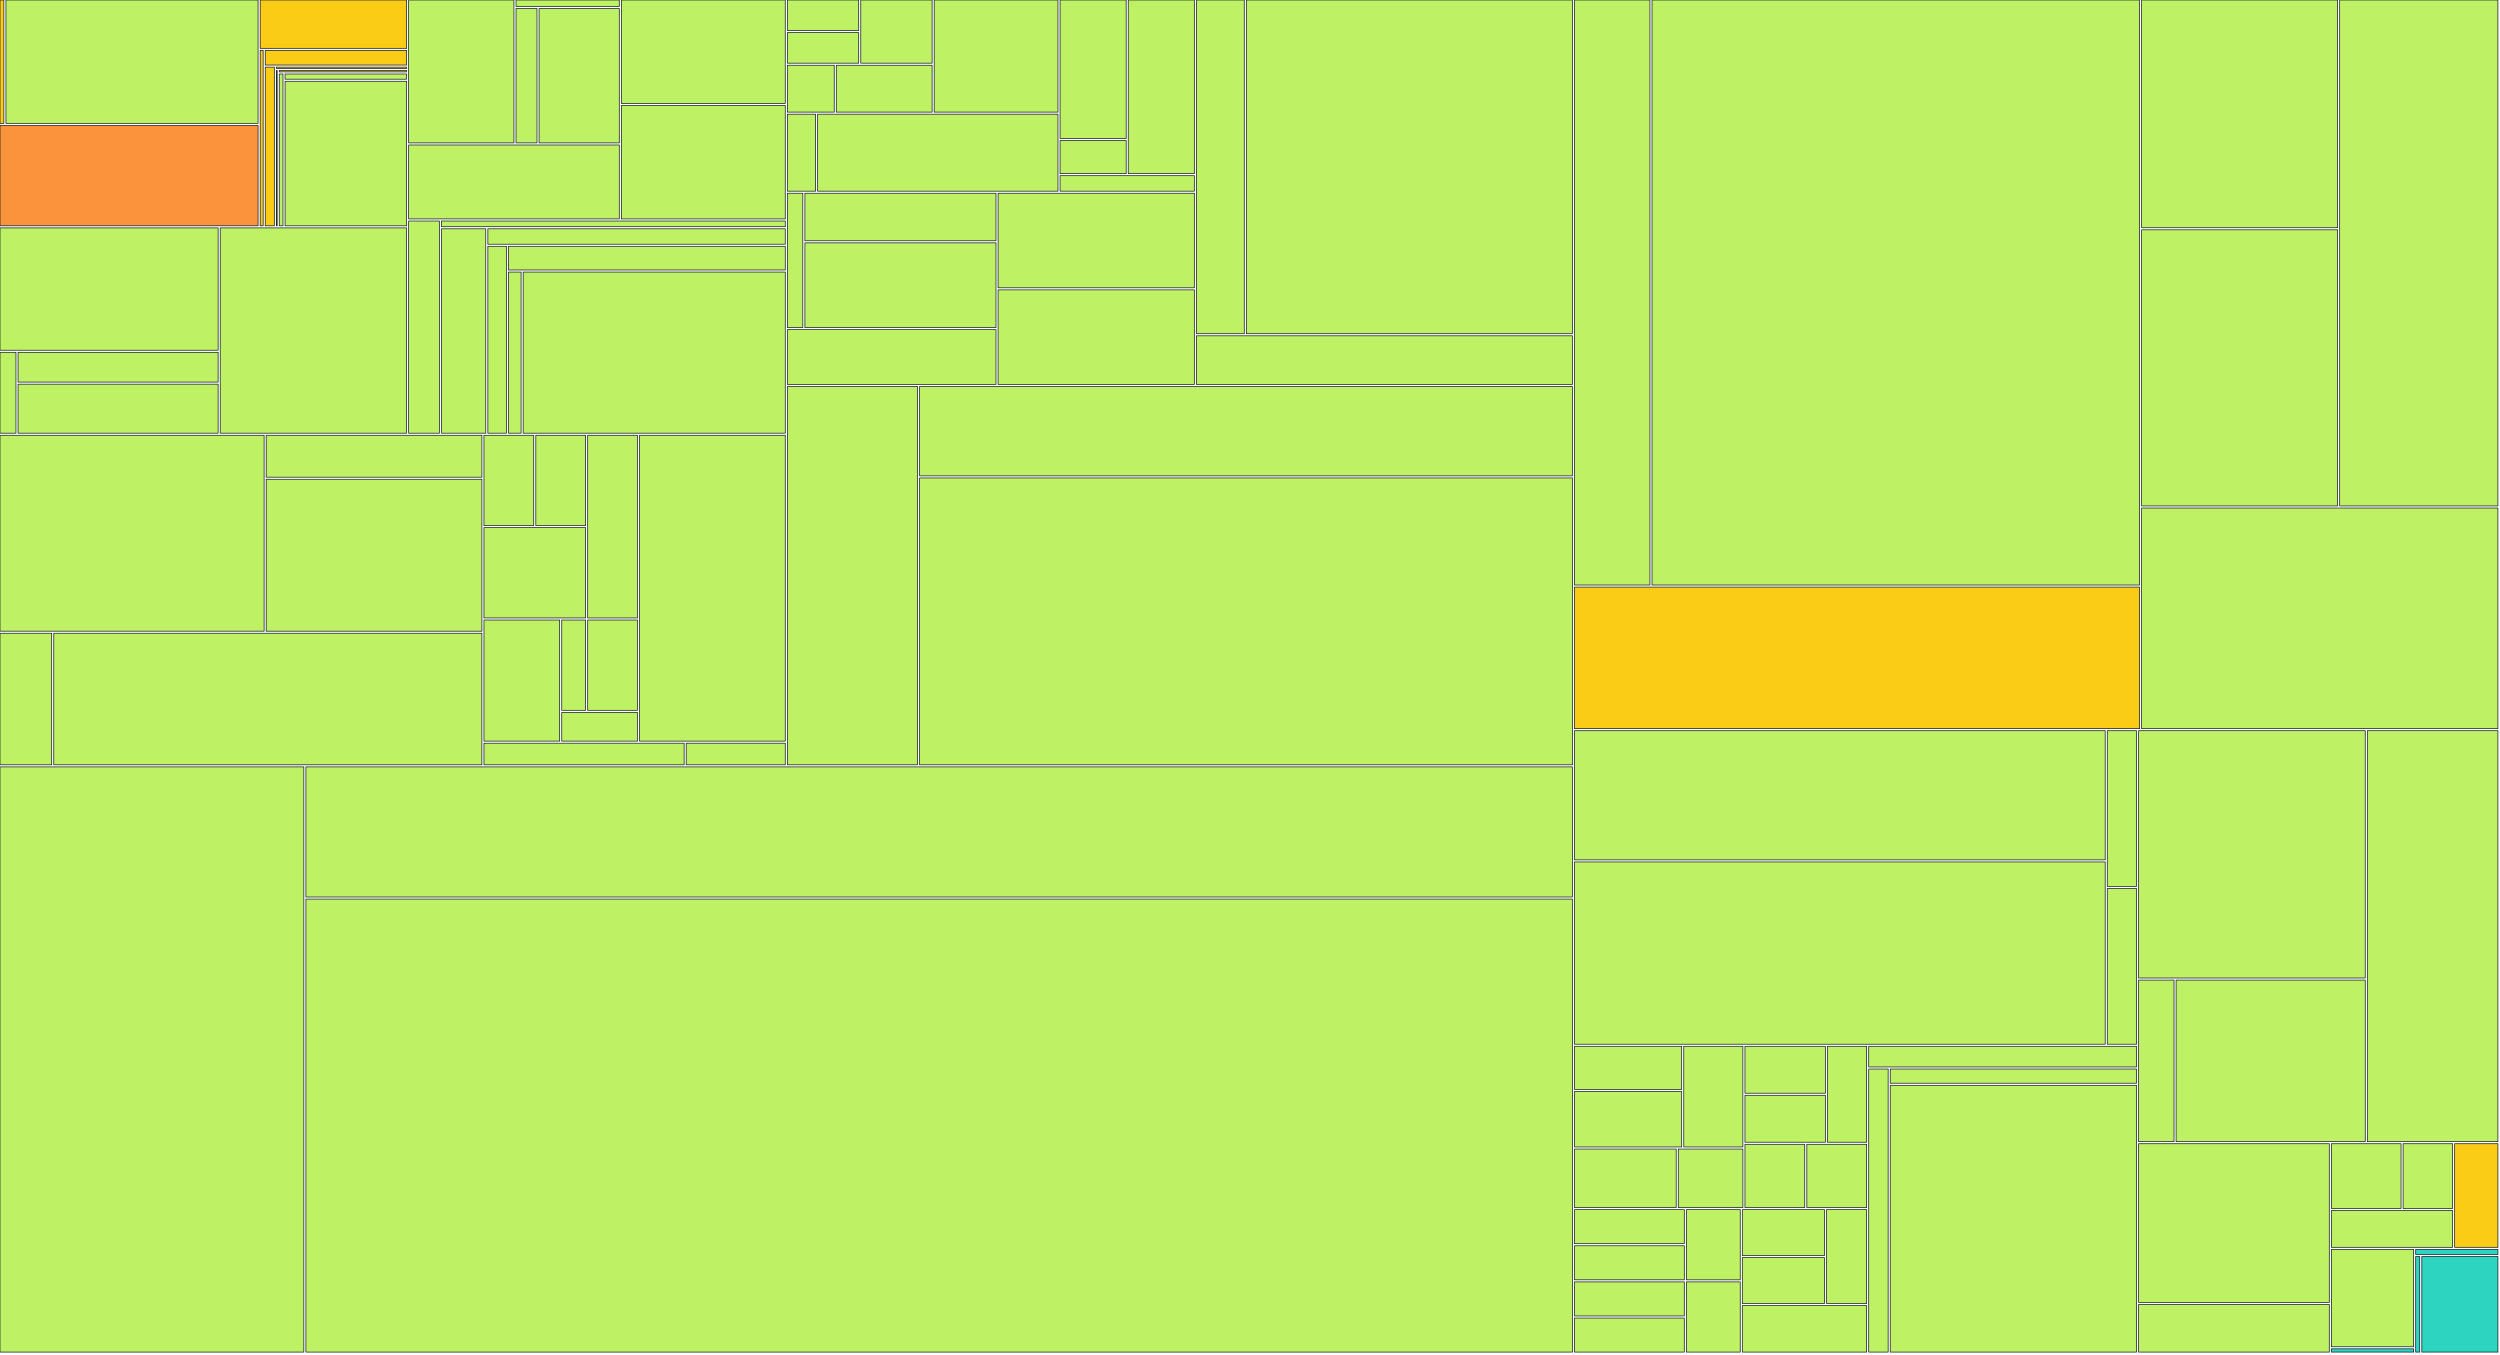
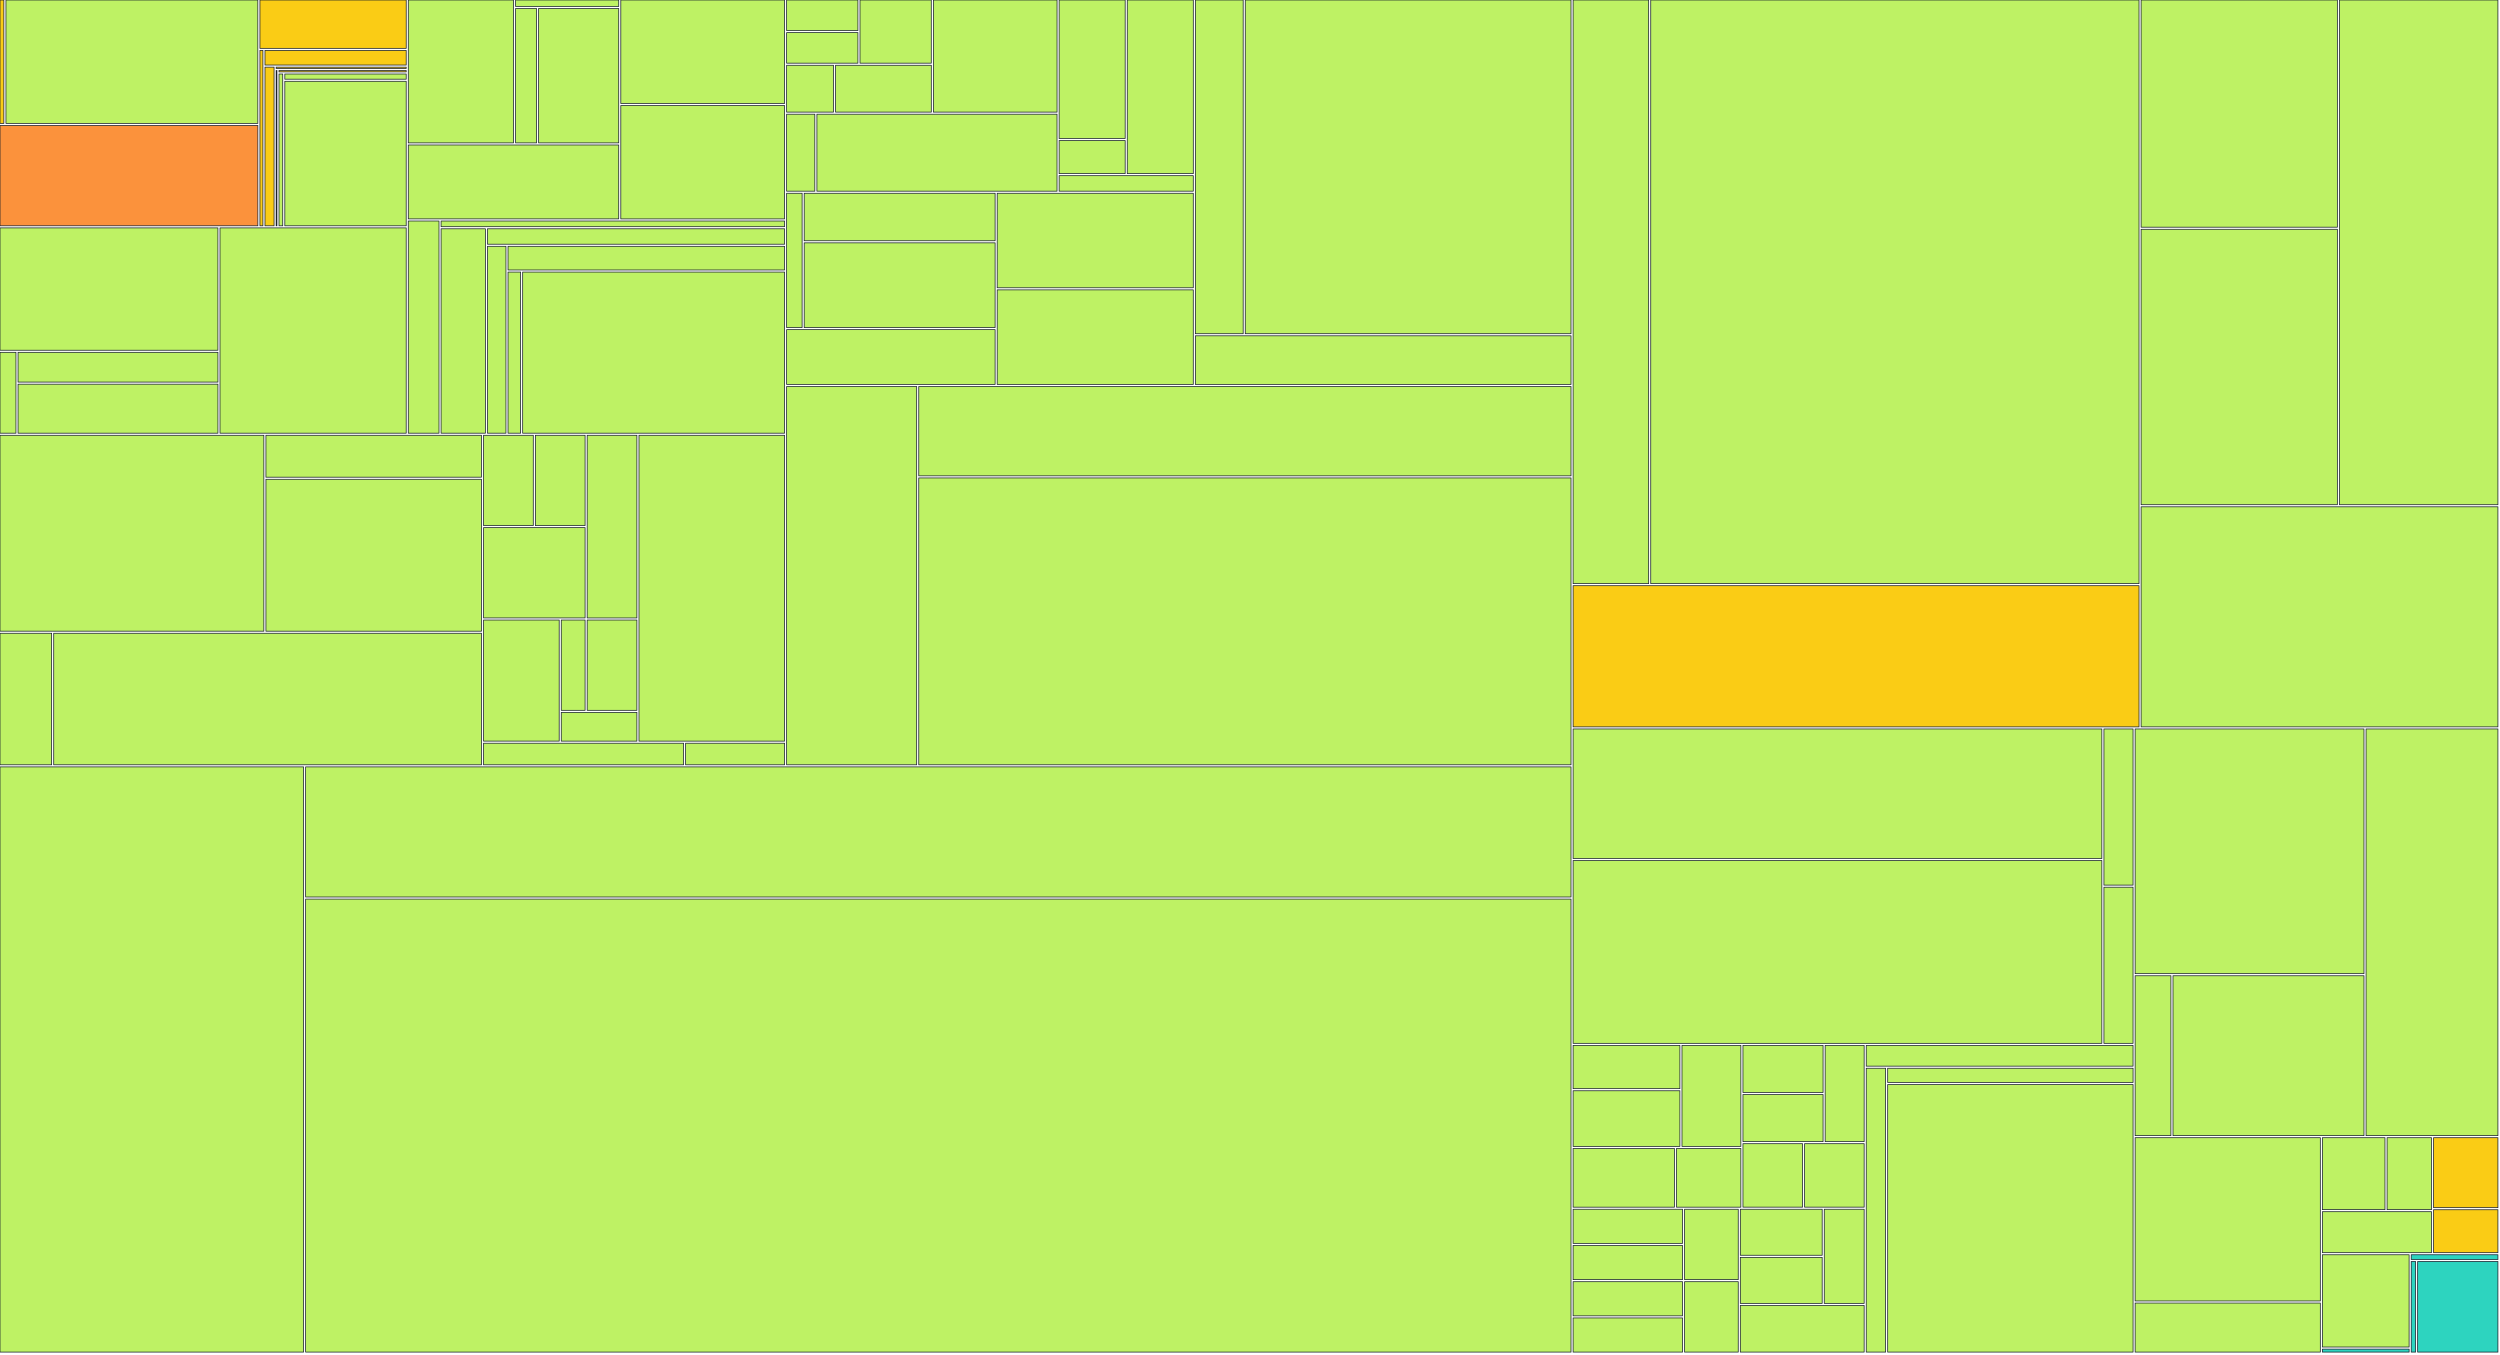
<svg xmlns="http://www.w3.org/2000/svg" width="1200" height="650" viewBox="0 0 1200 650">
  <g>
    <rect x="0.00" y="0.00" width="1.86" height="59.22" fill="#facc15" stroke="#111827" stroke-width="0.35" />
  </g>
  <g>
-     <rect x="2.86" y="0.00" width="121.01" height="59.22" fill="#bef264" stroke="#111827" stroke-width="0.35" />
-   </g>
-   <g>
-     <rect x="0.00" y="60.22" width="123.88" height="48.17" fill="#fb923c" stroke="#111827" stroke-width="0.35" />
-   </g>
-   <g>
-     <rect x="124.88" y="0.00" width="70.27" height="23.20" fill="#facc15" stroke="#111827" stroke-width="0.35" />
-   </g>
-   <g>
-     <rect x="124.88" y="24.20" width="1.43" height="84.19" fill="#facc15" stroke="#111827" stroke-width="0.35" />
-   </g>
-   <g>
-     <rect x="127.31" y="24.20" width="67.84" height="7.02" fill="#facc15" stroke="#111827" stroke-width="0.35" />
-   </g>
-   <g>
-     <rect x="127.31" y="32.22" width="4.36" height="76.17" fill="#facc15" stroke="#111827" stroke-width="0.35" />
-   </g>
-   <g>
-     <rect x="132.67" y="32.22" width="62.47" height="0.63" fill="#facc15" stroke="#111827" stroke-width="0.35" />
-   </g>
-   <g>
-     <rect x="132.67" y="33.85" width="0.37" height="74.54" fill="#facc15" stroke="#111827" stroke-width="0.35" />
-   </g>
-   <g>
-     <rect x="134.04" y="33.85" width="61.10" height="0.67" fill="#facc15" stroke="#111827" stroke-width="0.35" />
-   </g>
-   <g>
-     <rect x="134.04" y="35.52" width="1.80" height="72.87" fill="#bef264" stroke="#111827" stroke-width="0.35" />
-   </g>
-   <g>
-     <rect x="136.84" y="35.52" width="58.30" height="2.49" fill="#bef264" stroke="#111827" stroke-width="0.35" />
-   </g>
-   <g>
-     <rect x="136.84" y="39.01" width="58.30" height="69.38" fill="#bef264" stroke="#111827" stroke-width="0.35" />
-   </g>
-   <g>
-     <rect x="0.00" y="109.39" width="104.70" height="58.72" fill="#bef264" stroke="#111827" stroke-width="0.35" />
+     <rect x="2.86" y="0.00" width="120.90" height="59.22" fill="#bef264" stroke="#111827" stroke-width="0.35" />
+   </g>
+   <g>
+     <rect x="0.00" y="60.22" width="123.77" height="48.17" fill="#fb923c" stroke="#111827" stroke-width="0.35" />
+   </g>
+   <g>
+     <rect x="124.77" y="0.00" width="70.21" height="23.20" fill="#facc15" stroke="#111827" stroke-width="0.35" />
+   </g>
+   <g>
+     <rect x="124.77" y="24.20" width="1.43" height="84.19" fill="#facc15" stroke="#111827" stroke-width="0.35" />
+   </g>
+   <g>
+     <rect x="127.19" y="24.20" width="67.78" height="7.02" fill="#facc15" stroke="#111827" stroke-width="0.35" />
+   </g>
+   <g>
+     <rect x="127.19" y="32.22" width="4.36" height="76.17" fill="#facc15" stroke="#111827" stroke-width="0.35" />
+   </g>
+   <g>
+     <rect x="132.55" y="32.22" width="62.42" height="0.63" fill="#facc15" stroke="#111827" stroke-width="0.35" />
+   </g>
+   <g>
+     <rect x="132.55" y="33.85" width="0.37" height="74.54" fill="#facc15" stroke="#111827" stroke-width="0.35" />
+   </g>
+   <g>
+     <rect x="133.92" y="33.85" width="61.05" height="0.67" fill="#facc15" stroke="#111827" stroke-width="0.35" />
+   </g>
+   <g>
+     <rect x="133.92" y="35.52" width="1.80" height="72.87" fill="#bef264" stroke="#111827" stroke-width="0.35" />
+   </g>
+   <g>
+     <rect x="136.72" y="35.52" width="58.25" height="2.49" fill="#bef264" stroke="#111827" stroke-width="0.35" />
+   </g>
+   <g>
+     <rect x="136.72" y="39.01" width="58.25" height="69.38" fill="#bef264" stroke="#111827" stroke-width="0.35" />
+   </g>
+   <g>
+     <rect x="0.00" y="109.39" width="104.60" height="58.72" fill="#bef264" stroke="#111827" stroke-width="0.35" />
  </g>
  <g>
    <rect x="0.00" y="169.11" width="7.66" height="38.82" fill="#bef264" stroke="#111827" stroke-width="0.35" />
  </g>
  <g>
-     <rect x="8.66" y="169.11" width="96.03" height="14.29" fill="#bef264" stroke="#111827" stroke-width="0.35" />
-   </g>
-   <g>
-     <rect x="8.66" y="184.40" width="96.03" height="23.53" fill="#bef264" stroke="#111827" stroke-width="0.35" />
-   </g>
-   <g>
-     <rect x="105.70" y="109.39" width="89.45" height="98.54" fill="#bef264" stroke="#111827" stroke-width="0.35" />
-   </g>
-   <g>
-     <rect x="196.15" y="0.00" width="50.55" height="68.59" fill="#bef264" stroke="#111827" stroke-width="0.35" />
-   </g>
-   <g>
-     <rect x="247.70" y="0.00" width="49.56" height="3.09" fill="#bef264" stroke="#111827" stroke-width="0.35" />
-   </g>
-   <g>
-     <rect x="247.70" y="4.09" width="10.06" height="64.50" fill="#bef264" stroke="#111827" stroke-width="0.35" />
-   </g>
-   <g>
-     <rect x="258.76" y="4.09" width="38.50" height="64.50" fill="#bef264" stroke="#111827" stroke-width="0.35" />
-   </g>
-   <g>
-     <rect x="196.15" y="69.59" width="101.11" height="35.48" fill="#bef264" stroke="#111827" stroke-width="0.35" />
-   </g>
-   <g>
-     <rect x="298.25" y="0.00" width="78.67" height="49.66" fill="#bef264" stroke="#111827" stroke-width="0.35" />
-   </g>
-   <g>
-     <rect x="298.25" y="50.66" width="78.67" height="54.42" fill="#bef264" stroke="#111827" stroke-width="0.35" />
-   </g>
-   <g>
-     <rect x="196.15" y="106.08" width="14.76" height="101.85" fill="#bef264" stroke="#111827" stroke-width="0.35" />
-   </g>
-   <g>
-     <rect x="211.91" y="106.08" width="165.02" height="2.74" fill="#bef264" stroke="#111827" stroke-width="0.35" />
-   </g>
-   <g>
-     <rect x="211.91" y="109.82" width="21.27" height="98.11" fill="#bef264" stroke="#111827" stroke-width="0.35" />
-   </g>
-   <g>
-     <rect x="234.18" y="109.82" width="142.74" height="7.40" fill="#bef264" stroke="#111827" stroke-width="0.35" />
-   </g>
-   <g>
-     <rect x="234.18" y="118.22" width="8.89" height="89.71" fill="#bef264" stroke="#111827" stroke-width="0.35" />
-   </g>
-   <g>
-     <rect x="244.07" y="118.22" width="132.86" height="11.37" fill="#bef264" stroke="#111827" stroke-width="0.35" />
-   </g>
-   <g>
-     <rect x="244.07" y="130.59" width="6.05" height="77.34" fill="#bef264" stroke="#111827" stroke-width="0.35" />
-   </g>
-   <g>
-     <rect x="251.12" y="130.59" width="125.81" height="77.34" fill="#bef264" stroke="#111827" stroke-width="0.35" />
-   </g>
-   <g>
-     <rect x="0.00" y="208.93" width="126.77" height="94.03" fill="#bef264" stroke="#111827" stroke-width="0.35" />
-   </g>
-   <g>
-     <rect x="127.77" y="208.93" width="103.54" height="20.12" fill="#bef264" stroke="#111827" stroke-width="0.35" />
-   </g>
-   <g>
-     <rect x="127.77" y="230.05" width="103.54" height="72.92" fill="#bef264" stroke="#111827" stroke-width="0.35" />
-   </g>
-   <g>
-     <rect x="0.00" y="303.96" width="24.81" height="63.15" fill="#bef264" stroke="#111827" stroke-width="0.35" />
-   </g>
-   <g>
-     <rect x="25.81" y="303.96" width="205.49" height="63.15" fill="#bef264" stroke="#111827" stroke-width="0.35" />
-   </g>
-   <g>
-     <rect x="232.30" y="208.93" width="23.89" height="43.34" fill="#bef264" stroke="#111827" stroke-width="0.35" />
-   </g>
-   <g>
-     <rect x="257.20" y="208.93" width="23.89" height="43.34" fill="#bef264" stroke="#111827" stroke-width="0.35" />
-   </g>
-   <g>
-     <rect x="232.30" y="253.27" width="48.79" height="43.34" fill="#bef264" stroke="#111827" stroke-width="0.35" />
-   </g>
-   <g>
-     <rect x="282.09" y="208.93" width="23.89" height="87.69" fill="#bef264" stroke="#111827" stroke-width="0.35" />
-   </g>
-   <g>
-     <rect x="232.30" y="297.61" width="36.34" height="58.12" fill="#bef264" stroke="#111827" stroke-width="0.35" />
-   </g>
-   <g>
-     <rect x="269.64" y="297.61" width="11.45" height="43.34" fill="#bef264" stroke="#111827" stroke-width="0.35" />
-   </g>
-   <g>
-     <rect x="282.09" y="297.61" width="23.89" height="43.34" fill="#bef264" stroke="#111827" stroke-width="0.35" />
-   </g>
-   <g>
-     <rect x="269.64" y="341.96" width="36.34" height="13.78" fill="#bef264" stroke="#111827" stroke-width="0.35" />
-   </g>
-   <g>
-     <rect x="306.98" y="208.93" width="69.94" height="146.81" fill="#bef264" stroke="#111827" stroke-width="0.35" />
-   </g>
-   <g>
-     <rect x="232.30" y="356.74" width="96.08" height="10.37" fill="#bef264" stroke="#111827" stroke-width="0.35" />
-   </g>
-   <g>
-     <rect x="329.38" y="356.74" width="47.54" height="10.37" fill="#bef264" stroke="#111827" stroke-width="0.35" />
-   </g>
-   <g>
-     <rect x="377.93" y="0.00" width="34.24" height="14.66" fill="#bef264" stroke="#111827" stroke-width="0.35" />
-   </g>
-   <g>
-     <rect x="377.93" y="15.66" width="34.24" height="14.66" fill="#bef264" stroke="#111827" stroke-width="0.35" />
-   </g>
-   <g>
-     <rect x="413.17" y="0.00" width="34.24" height="30.32" fill="#bef264" stroke="#111827" stroke-width="0.35" />
-   </g>
-   <g>
-     <rect x="377.93" y="31.32" width="22.50" height="22.49" fill="#bef264" stroke="#111827" stroke-width="0.35" />
-   </g>
-   <g>
-     <rect x="401.42" y="31.32" width="45.99" height="22.49" fill="#bef264" stroke="#111827" stroke-width="0.35" />
-   </g>
-   <g>
-     <rect x="448.41" y="0.00" width="59.42" height="53.81" fill="#bef264" stroke="#111827" stroke-width="0.35" />
-   </g>
-   <g>
-     <rect x="377.93" y="54.81" width="13.54" height="36.95" fill="#bef264" stroke="#111827" stroke-width="0.35" />
-   </g>
-   <g>
-     <rect x="392.47" y="54.81" width="115.36" height="36.95" fill="#bef264" stroke="#111827" stroke-width="0.35" />
-   </g>
-   <g>
-     <rect x="508.83" y="0.00" width="31.73" height="66.46" fill="#bef264" stroke="#111827" stroke-width="0.35" />
-   </g>
-   <g>
-     <rect x="508.83" y="67.46" width="31.73" height="15.87" fill="#bef264" stroke="#111827" stroke-width="0.35" />
-   </g>
-   <g>
-     <rect x="541.55" y="0.00" width="31.73" height="83.33" fill="#bef264" stroke="#111827" stroke-width="0.35" />
-   </g>
-   <g>
-     <rect x="508.83" y="84.33" width="64.45" height="7.43" fill="#bef264" stroke="#111827" stroke-width="0.35" />
-   </g>
-   <g>
-     <rect x="377.93" y="92.76" width="7.43" height="64.48" fill="#bef264" stroke="#111827" stroke-width="0.35" />
-   </g>
-   <g>
-     <rect x="386.36" y="92.76" width="91.72" height="22.81" fill="#bef264" stroke="#111827" stroke-width="0.35" />
-   </g>
-   <g>
-     <rect x="386.36" y="116.57" width="91.72" height="40.67" fill="#bef264" stroke="#111827" stroke-width="0.35" />
-   </g>
-   <g>
-     <rect x="377.93" y="158.23" width="100.15" height="26.28" fill="#bef264" stroke="#111827" stroke-width="0.35" />
-   </g>
-   <g>
-     <rect x="479.08" y="92.76" width="94.20" height="45.38" fill="#bef264" stroke="#111827" stroke-width="0.35" />
-   </g>
-   <g>
-     <rect x="479.08" y="139.14" width="94.20" height="45.38" fill="#bef264" stroke="#111827" stroke-width="0.35" />
-   </g>
-   <g>
-     <rect x="574.28" y="0.00" width="22.97" height="160.19" fill="#bef264" stroke="#111827" stroke-width="0.35" />
-   </g>
-   <g>
-     <rect x="598.25" y="0.00" width="156.51" height="160.19" fill="#bef264" stroke="#111827" stroke-width="0.35" />
-   </g>
-   <g>
-     <rect x="574.28" y="161.19" width="180.48" height="23.33" fill="#bef264" stroke="#111827" stroke-width="0.35" />
-   </g>
-   <g>
-     <rect x="377.93" y="185.52" width="62.48" height="181.59" fill="#bef264" stroke="#111827" stroke-width="0.35" />
-   </g>
-   <g>
-     <rect x="441.40" y="185.52" width="313.36" height="42.89" fill="#bef264" stroke="#111827" stroke-width="0.35" />
-   </g>
-   <g>
-     <rect x="441.40" y="229.41" width="313.36" height="137.70" fill="#bef264" stroke="#111827" stroke-width="0.35" />
-   </g>
-   <g>
-     <rect x="0.00" y="368.11" width="145.84" height="280.89" fill="#bef264" stroke="#111827" stroke-width="0.35" />
-   </g>
-   <g>
-     <rect x="146.84" y="368.11" width="607.91" height="62.45" fill="#bef264" stroke="#111827" stroke-width="0.35" />
-   </g>
-   <g>
-     <rect x="146.84" y="431.56" width="607.91" height="217.44" fill="#bef264" stroke="#111827" stroke-width="0.35" />
-   </g>
-   <g>
-     <rect x="755.76" y="0.00" width="36.21" height="280.81" fill="#bef264" stroke="#111827" stroke-width="0.35" />
-   </g>
-   <g>
-     <rect x="792.97" y="0.00" width="234.02" height="280.81" fill="#bef264" stroke="#111827" stroke-width="0.35" />
-   </g>
-   <g>
-     <rect x="755.76" y="281.81" width="271.23" height="67.93" fill="#facc15" stroke="#111827" stroke-width="0.35" />
-   </g>
-   <g>
-     <rect x="1027.99" y="0.00" width="94.06" height="109.31" fill="#bef264" stroke="#111827" stroke-width="0.35" />
-   </g>
-   <g>
-     <rect x="1027.99" y="110.31" width="94.06" height="132.54" fill="#bef264" stroke="#111827" stroke-width="0.35" />
-   </g>
-   <g>
-     <rect x="1123.05" y="0.00" width="75.95" height="242.85" fill="#bef264" stroke="#111827" stroke-width="0.35" />
-   </g>
-   <g>
-     <rect x="1027.99" y="243.85" width="171.01" height="105.89" fill="#bef264" stroke="#111827" stroke-width="0.35" />
-   </g>
-   <g>
-     <rect x="755.76" y="350.74" width="254.73" height="61.99" fill="#bef264" stroke="#111827" stroke-width="0.35" />
-   </g>
-   <g>
-     <rect x="755.76" y="413.73" width="254.73" height="87.49" fill="#bef264" stroke="#111827" stroke-width="0.35" />
-   </g>
-   <g>
-     <rect x="1011.49" y="350.74" width="14.03" height="74.74" fill="#bef264" stroke="#111827" stroke-width="0.35" />
-   </g>
-   <g>
-     <rect x="1011.49" y="426.48" width="14.03" height="74.74" fill="#bef264" stroke="#111827" stroke-width="0.35" />
-   </g>
-   <g>
-     <rect x="755.76" y="502.22" width="51.45" height="20.70" fill="#bef264" stroke="#111827" stroke-width="0.35" />
-   </g>
-   <g>
-     <rect x="755.76" y="523.92" width="51.45" height="26.62" fill="#bef264" stroke="#111827" stroke-width="0.35" />
-   </g>
-   <g>
-     <rect x="808.21" y="502.22" width="28.37" height="48.32" fill="#bef264" stroke="#111827" stroke-width="0.35" />
-   </g>
-   <g>
-     <rect x="755.76" y="551.54" width="48.81" height="28.09" fill="#bef264" stroke="#111827" stroke-width="0.35" />
-   </g>
-   <g>
-     <rect x="805.57" y="551.54" width="31.02" height="28.09" fill="#bef264" stroke="#111827" stroke-width="0.35" />
-   </g>
-   <g>
-     <rect x="837.58" y="502.22" width="38.59" height="22.52" fill="#bef264" stroke="#111827" stroke-width="0.35" />
-   </g>
-   <g>
-     <rect x="837.58" y="525.74" width="38.59" height="22.52" fill="#bef264" stroke="#111827" stroke-width="0.35" />
-   </g>
-   <g>
-     <rect x="877.18" y="502.22" width="18.80" height="46.05" fill="#bef264" stroke="#111827" stroke-width="0.35" />
-   </g>
-   <g>
-     <rect x="837.58" y="549.26" width="28.70" height="30.36" fill="#bef264" stroke="#111827" stroke-width="0.35" />
-   </g>
-   <g>
-     <rect x="867.28" y="549.26" width="28.70" height="30.36" fill="#bef264" stroke="#111827" stroke-width="0.35" />
-   </g>
-   <g>
-     <rect x="755.76" y="580.63" width="52.70" height="16.34" fill="#bef264" stroke="#111827" stroke-width="0.35" />
-   </g>
-   <g>
-     <rect x="755.76" y="597.97" width="52.70" height="16.34" fill="#bef264" stroke="#111827" stroke-width="0.35" />
-   </g>
-   <g>
-     <rect x="809.46" y="580.63" width="25.85" height="33.69" fill="#bef264" stroke="#111827" stroke-width="0.35" />
-   </g>
-   <g>
-     <rect x="755.76" y="615.31" width="52.70" height="16.34" fill="#bef264" stroke="#111827" stroke-width="0.35" />
-   </g>
-   <g>
-     <rect x="755.76" y="632.66" width="52.70" height="16.34" fill="#bef264" stroke="#111827" stroke-width="0.35" />
-   </g>
-   <g>
-     <rect x="809.46" y="615.31" width="25.85" height="33.69" fill="#bef264" stroke="#111827" stroke-width="0.35" />
-   </g>
-   <g>
-     <rect x="836.31" y="580.63" width="39.44" height="22.03" fill="#bef264" stroke="#111827" stroke-width="0.35" />
-   </g>
-   <g>
-     <rect x="836.31" y="603.66" width="39.44" height="22.03" fill="#bef264" stroke="#111827" stroke-width="0.35" />
-   </g>
-   <g>
-     <rect x="876.75" y="580.63" width="19.22" height="45.06" fill="#bef264" stroke="#111827" stroke-width="0.35" />
-   </g>
-   <g>
-     <rect x="836.31" y="626.69" width="59.66" height="22.31" fill="#bef264" stroke="#111827" stroke-width="0.35" />
-   </g>
-   <g>
-     <rect x="896.98" y="502.22" width="128.55" height="9.92" fill="#bef264" stroke="#111827" stroke-width="0.35" />
-   </g>
-   <g>
-     <rect x="896.98" y="513.13" width="9.33" height="135.87" fill="#bef264" stroke="#111827" stroke-width="0.35" />
-   </g>
-   <g>
-     <rect x="907.31" y="513.13" width="118.21" height="6.81" fill="#bef264" stroke="#111827" stroke-width="0.35" />
-   </g>
-   <g>
-     <rect x="907.31" y="520.95" width="118.21" height="128.05" fill="#bef264" stroke="#111827" stroke-width="0.35" />
-   </g>
-   <g>
-     <rect x="1026.52" y="350.74" width="108.79" height="118.70" fill="#bef264" stroke="#111827" stroke-width="0.35" />
-   </g>
-   <g>
-     <rect x="1026.52" y="470.44" width="17.01" height="77.54" fill="#bef264" stroke="#111827" stroke-width="0.35" />
-   </g>
-   <g>
-     <rect x="1044.53" y="470.44" width="90.79" height="77.54" fill="#bef264" stroke="#111827" stroke-width="0.35" />
-   </g>
-   <g>
-     <rect x="1136.32" y="350.74" width="62.68" height="197.25" fill="#bef264" stroke="#111827" stroke-width="0.35" />
-   </g>
-   <g>
-     <rect x="1026.52" y="548.99" width="91.54" height="76.16" fill="#bef264" stroke="#111827" stroke-width="0.35" />
-   </g>
-   <g>
-     <rect x="1026.52" y="626.14" width="91.54" height="22.86" fill="#bef264" stroke="#111827" stroke-width="0.35" />
-   </g>
-   <g>
-     <rect x="1119.07" y="548.99" width="33.43" height="31.06" fill="#bef264" stroke="#111827" stroke-width="0.35" />
-   </g>
-   <g>
-     <rect x="1153.49" y="548.99" width="23.74" height="31.06" fill="#bef264" stroke="#111827" stroke-width="0.35" />
-   </g>
-   <g>
-     <rect x="1119.07" y="581.05" width="58.17" height="17.66" fill="#bef264" stroke="#111827" stroke-width="0.35" />
-   </g>
-   <g>
-     <rect x="1178.24" y="548.99" width="20.76" height="49.72" fill="#facc15" stroke="#111827" stroke-width="0.35" />
-   </g>
-   <g>
-     <rect x="1119.07" y="599.71" width="39.47" height="46.74" fill="#bef264" stroke="#111827" stroke-width="0.35" />
-   </g>
-   <g>
-     <rect x="1119.07" y="647.44" width="39.47" height="1.56" fill="#2dd4bf" stroke="#111827" stroke-width="0.35" />
-   </g>
-   <g>
-     <rect x="1159.53" y="599.71" width="39.47" height="2.41" fill="#2dd4bf" stroke="#111827" stroke-width="0.35" />
-   </g>
-   <g>
-     <rect x="1159.53" y="603.12" width="1.94" height="45.88" fill="#2dd4bf" stroke="#111827" stroke-width="0.35" />
-   </g>
-   <g>
-     <rect x="1162.48" y="603.12" width="36.52" height="45.88" fill="#2dd4bf" stroke="#111827" stroke-width="0.35" />
+     <rect x="8.66" y="169.11" width="95.95" height="14.29" fill="#bef264" stroke="#111827" stroke-width="0.35" />
+   </g>
+   <g>
+     <rect x="8.66" y="184.40" width="95.95" height="23.53" fill="#bef264" stroke="#111827" stroke-width="0.35" />
+   </g>
+   <g>
+     <rect x="105.60" y="109.39" width="89.37" height="98.54" fill="#bef264" stroke="#111827" stroke-width="0.35" />
+   </g>
+   <g>
+     <rect x="195.97" y="0.00" width="50.50" height="68.59" fill="#bef264" stroke="#111827" stroke-width="0.35" />
+   </g>
+   <g>
+     <rect x="247.48" y="0.00" width="49.51" height="3.09" fill="#bef264" stroke="#111827" stroke-width="0.35" />
+   </g>
+   <g>
+     <rect x="247.48" y="4.09" width="10.05" height="64.50" fill="#bef264" stroke="#111827" stroke-width="0.35" />
+   </g>
+   <g>
+     <rect x="258.53" y="4.09" width="38.46" height="64.50" fill="#bef264" stroke="#111827" stroke-width="0.35" />
+   </g>
+   <g>
+     <rect x="195.97" y="69.59" width="101.02" height="35.48" fill="#bef264" stroke="#111827" stroke-width="0.35" />
+   </g>
+   <g>
+     <rect x="297.99" y="0.00" width="78.60" height="49.66" fill="#bef264" stroke="#111827" stroke-width="0.35" />
+   </g>
+   <g>
+     <rect x="297.99" y="50.66" width="78.60" height="54.42" fill="#bef264" stroke="#111827" stroke-width="0.35" />
+   </g>
+   <g>
+     <rect x="195.97" y="106.08" width="14.75" height="101.85" fill="#bef264" stroke="#111827" stroke-width="0.35" />
+   </g>
+   <g>
+     <rect x="211.72" y="106.08" width="164.87" height="2.74" fill="#bef264" stroke="#111827" stroke-width="0.35" />
+   </g>
+   <g>
+     <rect x="211.72" y="109.82" width="21.26" height="98.11" fill="#bef264" stroke="#111827" stroke-width="0.35" />
+   </g>
+   <g>
+     <rect x="233.98" y="109.82" width="142.62" height="7.40" fill="#bef264" stroke="#111827" stroke-width="0.35" />
+   </g>
+   <g>
+     <rect x="233.98" y="118.22" width="8.88" height="89.71" fill="#bef264" stroke="#111827" stroke-width="0.35" />
+   </g>
+   <g>
+     <rect x="243.85" y="118.22" width="132.74" height="11.37" fill="#bef264" stroke="#111827" stroke-width="0.35" />
+   </g>
+   <g>
+     <rect x="243.85" y="130.59" width="6.04" height="77.34" fill="#bef264" stroke="#111827" stroke-width="0.35" />
+   </g>
+   <g>
+     <rect x="250.89" y="130.59" width="125.70" height="77.34" fill="#bef264" stroke="#111827" stroke-width="0.35" />
+   </g>
+   <g>
+     <rect x="0.00" y="208.93" width="126.65" height="94.03" fill="#bef264" stroke="#111827" stroke-width="0.35" />
+   </g>
+   <g>
+     <rect x="127.65" y="208.93" width="103.44" height="20.12" fill="#bef264" stroke="#111827" stroke-width="0.35" />
+   </g>
+   <g>
+     <rect x="127.65" y="230.05" width="103.44" height="72.92" fill="#bef264" stroke="#111827" stroke-width="0.35" />
+   </g>
+   <g>
+     <rect x="0.00" y="303.96" width="24.79" height="63.15" fill="#bef264" stroke="#111827" stroke-width="0.35" />
+   </g>
+   <g>
+     <rect x="25.79" y="303.96" width="205.31" height="63.15" fill="#bef264" stroke="#111827" stroke-width="0.35" />
+   </g>
+   <g>
+     <rect x="232.10" y="208.93" width="23.87" height="43.34" fill="#bef264" stroke="#111827" stroke-width="0.35" />
+   </g>
+   <g>
+     <rect x="256.97" y="208.93" width="23.87" height="43.34" fill="#bef264" stroke="#111827" stroke-width="0.35" />
+   </g>
+   <g>
+     <rect x="232.10" y="253.27" width="48.74" height="43.34" fill="#bef264" stroke="#111827" stroke-width="0.35" />
+   </g>
+   <g>
+     <rect x="281.84" y="208.93" width="23.87" height="87.69" fill="#bef264" stroke="#111827" stroke-width="0.35" />
+   </g>
+   <g>
+     <rect x="232.10" y="297.61" width="36.31" height="58.12" fill="#bef264" stroke="#111827" stroke-width="0.35" />
+   </g>
+   <g>
+     <rect x="269.40" y="297.61" width="11.44" height="43.34" fill="#bef264" stroke="#111827" stroke-width="0.35" />
+   </g>
+   <g>
+     <rect x="281.84" y="297.61" width="23.87" height="43.34" fill="#bef264" stroke="#111827" stroke-width="0.35" />
+   </g>
+   <g>
+     <rect x="269.40" y="341.96" width="36.31" height="13.78" fill="#bef264" stroke="#111827" stroke-width="0.35" />
+   </g>
+   <g>
+     <rect x="306.71" y="208.93" width="69.88" height="146.81" fill="#bef264" stroke="#111827" stroke-width="0.35" />
+   </g>
+   <g>
+     <rect x="232.10" y="356.74" width="96.00" height="10.37" fill="#bef264" stroke="#111827" stroke-width="0.35" />
+   </g>
+   <g>
+     <rect x="329.09" y="356.74" width="47.50" height="10.37" fill="#bef264" stroke="#111827" stroke-width="0.35" />
+   </g>
+   <g>
+     <rect x="377.59" y="0.00" width="34.21" height="14.66" fill="#bef264" stroke="#111827" stroke-width="0.35" />
+   </g>
+   <g>
+     <rect x="377.59" y="15.66" width="34.21" height="14.66" fill="#bef264" stroke="#111827" stroke-width="0.35" />
+   </g>
+   <g>
+     <rect x="412.80" y="0.00" width="34.21" height="30.32" fill="#bef264" stroke="#111827" stroke-width="0.35" />
+   </g>
+   <g>
+     <rect x="377.59" y="31.32" width="22.47" height="22.49" fill="#bef264" stroke="#111827" stroke-width="0.35" />
+   </g>
+   <g>
+     <rect x="401.07" y="31.32" width="45.95" height="22.49" fill="#bef264" stroke="#111827" stroke-width="0.35" />
+   </g>
+   <g>
+     <rect x="448.02" y="0.00" width="59.36" height="53.81" fill="#bef264" stroke="#111827" stroke-width="0.35" />
+   </g>
+   <g>
+     <rect x="377.59" y="54.81" width="13.53" height="36.95" fill="#bef264" stroke="#111827" stroke-width="0.35" />
+   </g>
+   <g>
+     <rect x="392.12" y="54.81" width="115.25" height="36.95" fill="#bef264" stroke="#111827" stroke-width="0.35" />
+   </g>
+   <g>
+     <rect x="508.38" y="0.00" width="31.70" height="66.46" fill="#bef264" stroke="#111827" stroke-width="0.35" />
+   </g>
+   <g>
+     <rect x="508.38" y="67.46" width="31.70" height="15.87" fill="#bef264" stroke="#111827" stroke-width="0.35" />
+   </g>
+   <g>
+     <rect x="541.08" y="0.00" width="31.70" height="83.33" fill="#bef264" stroke="#111827" stroke-width="0.35" />
+   </g>
+   <g>
+     <rect x="508.38" y="84.33" width="64.39" height="7.43" fill="#bef264" stroke="#111827" stroke-width="0.35" />
+   </g>
+   <g>
+     <rect x="377.59" y="92.76" width="7.42" height="64.48" fill="#bef264" stroke="#111827" stroke-width="0.35" />
+   </g>
+   <g>
+     <rect x="386.01" y="92.76" width="91.64" height="22.81" fill="#bef264" stroke="#111827" stroke-width="0.35" />
+   </g>
+   <g>
+     <rect x="386.01" y="116.57" width="91.64" height="40.67" fill="#bef264" stroke="#111827" stroke-width="0.35" />
+   </g>
+   <g>
+     <rect x="377.59" y="158.23" width="100.06" height="26.28" fill="#bef264" stroke="#111827" stroke-width="0.35" />
+   </g>
+   <g>
+     <rect x="478.65" y="92.76" width="94.12" height="45.38" fill="#bef264" stroke="#111827" stroke-width="0.35" />
+   </g>
+   <g>
+     <rect x="478.65" y="139.14" width="94.12" height="45.38" fill="#bef264" stroke="#111827" stroke-width="0.35" />
+   </g>
+   <g>
+     <rect x="573.77" y="0.00" width="22.95" height="160.19" fill="#bef264" stroke="#111827" stroke-width="0.35" />
+   </g>
+   <g>
+     <rect x="597.72" y="0.00" width="156.37" height="160.19" fill="#bef264" stroke="#111827" stroke-width="0.35" />
+   </g>
+   <g>
+     <rect x="573.77" y="161.19" width="180.32" height="23.33" fill="#bef264" stroke="#111827" stroke-width="0.35" />
+   </g>
+   <g>
+     <rect x="377.59" y="185.52" width="62.42" height="181.59" fill="#bef264" stroke="#111827" stroke-width="0.35" />
+   </g>
+   <g>
+     <rect x="441.01" y="185.52" width="313.08" height="42.89" fill="#bef264" stroke="#111827" stroke-width="0.35" />
+   </g>
+   <g>
+     <rect x="441.01" y="229.41" width="313.08" height="137.70" fill="#bef264" stroke="#111827" stroke-width="0.35" />
+   </g>
+   <g>
+     <rect x="0.00" y="368.11" width="145.71" height="280.89" fill="#bef264" stroke="#111827" stroke-width="0.35" />
+   </g>
+   <g>
+     <rect x="146.71" y="368.11" width="607.38" height="62.45" fill="#bef264" stroke="#111827" stroke-width="0.35" />
+   </g>
+   <g>
+     <rect x="146.71" y="431.56" width="607.38" height="217.44" fill="#bef264" stroke="#111827" stroke-width="0.35" />
+   </g>
+   <g>
+     <rect x="755.09" y="0.00" width="36.27" height="280.14" fill="#bef264" stroke="#111827" stroke-width="0.35" />
+   </g>
+   <g>
+     <rect x="792.36" y="0.00" width="234.37" height="280.14" fill="#bef264" stroke="#111827" stroke-width="0.35" />
+   </g>
+   <g>
+     <rect x="755.09" y="281.14" width="271.64" height="67.77" fill="#facc15" stroke="#111827" stroke-width="0.35" />
+   </g>
+   <g>
+     <rect x="1027.73" y="0.00" width="94.20" height="109.05" fill="#bef264" stroke="#111827" stroke-width="0.35" />
+   </g>
+   <g>
+     <rect x="1027.73" y="110.05" width="94.20" height="132.22" fill="#bef264" stroke="#111827" stroke-width="0.35" />
+   </g>
+   <g>
+     <rect x="1122.93" y="0.00" width="76.07" height="242.27" fill="#bef264" stroke="#111827" stroke-width="0.35" />
+   </g>
+   <g>
+     <rect x="1027.73" y="243.27" width="171.27" height="105.63" fill="#bef264" stroke="#111827" stroke-width="0.35" />
+   </g>
+   <g>
+     <rect x="755.09" y="349.90" width="253.80" height="62.17" fill="#bef264" stroke="#111827" stroke-width="0.35" />
+   </g>
+   <g>
+     <rect x="755.09" y="413.07" width="253.80" height="87.73" fill="#bef264" stroke="#111827" stroke-width="0.35" />
+   </g>
+   <g>
+     <rect x="1009.89" y="349.90" width="13.97" height="74.95" fill="#bef264" stroke="#111827" stroke-width="0.35" />
+   </g>
+   <g>
+     <rect x="1009.89" y="425.85" width="13.97" height="74.95" fill="#bef264" stroke="#111827" stroke-width="0.35" />
+   </g>
+   <g>
+     <rect x="755.09" y="501.80" width="51.26" height="20.76" fill="#bef264" stroke="#111827" stroke-width="0.35" />
+   </g>
+   <g>
+     <rect x="755.09" y="523.57" width="51.26" height="26.70" fill="#bef264" stroke="#111827" stroke-width="0.35" />
+   </g>
+   <g>
+     <rect x="807.35" y="501.80" width="28.27" height="48.46" fill="#bef264" stroke="#111827" stroke-width="0.35" />
+   </g>
+   <g>
+     <rect x="755.09" y="551.27" width="48.63" height="28.17" fill="#bef264" stroke="#111827" stroke-width="0.35" />
+   </g>
+   <g>
+     <rect x="804.72" y="551.27" width="30.90" height="28.17" fill="#bef264" stroke="#111827" stroke-width="0.35" />
+   </g>
+   <g>
+     <rect x="836.62" y="501.80" width="38.45" height="22.59" fill="#bef264" stroke="#111827" stroke-width="0.35" />
+   </g>
+   <g>
+     <rect x="836.62" y="525.39" width="38.45" height="22.59" fill="#bef264" stroke="#111827" stroke-width="0.35" />
+   </g>
+   <g>
+     <rect x="876.07" y="501.80" width="18.72" height="46.18" fill="#bef264" stroke="#111827" stroke-width="0.35" />
+   </g>
+   <g>
+     <rect x="836.62" y="548.98" width="28.59" height="30.45" fill="#bef264" stroke="#111827" stroke-width="0.35" />
+   </g>
+   <g>
+     <rect x="866.20" y="548.98" width="28.59" height="30.45" fill="#bef264" stroke="#111827" stroke-width="0.35" />
+   </g>
+   <g>
+     <rect x="755.09" y="580.43" width="52.51" height="16.39" fill="#bef264" stroke="#111827" stroke-width="0.35" />
+   </g>
+   <g>
+     <rect x="755.09" y="597.83" width="52.51" height="16.39" fill="#bef264" stroke="#111827" stroke-width="0.35" />
+   </g>
+   <g>
+     <rect x="808.60" y="580.43" width="25.75" height="33.78" fill="#bef264" stroke="#111827" stroke-width="0.35" />
+   </g>
+   <g>
+     <rect x="755.09" y="615.22" width="52.51" height="16.39" fill="#bef264" stroke="#111827" stroke-width="0.35" />
+   </g>
+   <g>
+     <rect x="755.09" y="632.61" width="52.51" height="16.39" fill="#bef264" stroke="#111827" stroke-width="0.35" />
+   </g>
+   <g>
+     <rect x="808.60" y="615.22" width="25.75" height="33.78" fill="#bef264" stroke="#111827" stroke-width="0.35" />
+   </g>
+   <g>
+     <rect x="835.35" y="580.43" width="39.29" height="22.09" fill="#bef264" stroke="#111827" stroke-width="0.35" />
+   </g>
+   <g>
+     <rect x="835.35" y="603.53" width="39.29" height="22.09" fill="#bef264" stroke="#111827" stroke-width="0.35" />
+   </g>
+   <g>
+     <rect x="875.64" y="580.43" width="19.15" height="45.19" fill="#bef264" stroke="#111827" stroke-width="0.35" />
+   </g>
+   <g>
+     <rect x="835.35" y="626.62" width="59.44" height="22.38" fill="#bef264" stroke="#111827" stroke-width="0.35" />
+   </g>
+   <g>
+     <rect x="895.79" y="501.80" width="128.07" height="9.95" fill="#bef264" stroke="#111827" stroke-width="0.35" />
+   </g>
+   <g>
+     <rect x="895.79" y="512.75" width="9.30" height="136.25" fill="#bef264" stroke="#111827" stroke-width="0.35" />
+   </g>
+   <g>
+     <rect x="906.09" y="512.75" width="117.78" height="6.83" fill="#bef264" stroke="#111827" stroke-width="0.35" />
+   </g>
+   <g>
+     <rect x="906.09" y="520.59" width="117.78" height="128.41" fill="#bef264" stroke="#111827" stroke-width="0.35" />
+   </g>
+   <g>
+     <rect x="1024.86" y="349.90" width="109.85" height="117.46" fill="#bef264" stroke="#111827" stroke-width="0.35" />
+   </g>
+   <g>
+     <rect x="1024.86" y="468.37" width="17.18" height="76.73" fill="#bef264" stroke="#111827" stroke-width="0.35" />
+   </g>
+   <g>
+     <rect x="1043.04" y="468.37" width="91.67" height="76.73" fill="#bef264" stroke="#111827" stroke-width="0.35" />
+   </g>
+   <g>
+     <rect x="1135.71" y="349.90" width="63.29" height="195.19" fill="#bef264" stroke="#111827" stroke-width="0.35" />
+   </g>
+   <g>
+     <rect x="1024.86" y="546.10" width="88.89" height="78.36" fill="#bef264" stroke="#111827" stroke-width="0.35" />
+   </g>
+   <g>
+     <rect x="1024.86" y="625.46" width="88.89" height="23.54" fill="#bef264" stroke="#111827" stroke-width="0.35" />
+   </g>
+   <g>
+     <rect x="1114.75" y="546.10" width="30.04" height="34.53" fill="#bef264" stroke="#111827" stroke-width="0.35" />
+   </g>
+   <g>
+     <rect x="1145.80" y="546.10" width="21.31" height="34.53" fill="#bef264" stroke="#111827" stroke-width="0.35" />
+   </g>
+   <g>
+     <rect x="1114.75" y="581.62" width="52.36" height="19.67" fill="#bef264" stroke="#111827" stroke-width="0.35" />
+   </g>
+   <g>
+     <rect x="1168.11" y="546.10" width="30.89" height="33.58" fill="#facc15" stroke="#111827" stroke-width="0.35" />
+   </g>
+   <g>
+     <rect x="1168.11" y="580.68" width="30.89" height="20.61" fill="#facc15" stroke="#111827" stroke-width="0.35" />
+   </g>
+   <g>
+     <rect x="1114.75" y="602.29" width="41.62" height="44.28" fill="#bef264" stroke="#111827" stroke-width="0.35" />
+   </g>
+   <g>
+     <rect x="1114.75" y="647.57" width="41.62" height="1.43" fill="#2dd4bf" stroke="#111827" stroke-width="0.35" />
+   </g>
+   <g>
+     <rect x="1157.38" y="602.29" width="41.62" height="2.23" fill="#2dd4bf" stroke="#111827" stroke-width="0.35" />
+   </g>
+   <g>
+     <rect x="1157.38" y="605.53" width="2.10" height="43.47" fill="#2dd4bf" stroke="#111827" stroke-width="0.35" />
+   </g>
+   <g>
+     <rect x="1160.48" y="605.53" width="38.52" height="43.47" fill="#2dd4bf" stroke="#111827" stroke-width="0.35" />
  </g>
</svg>
